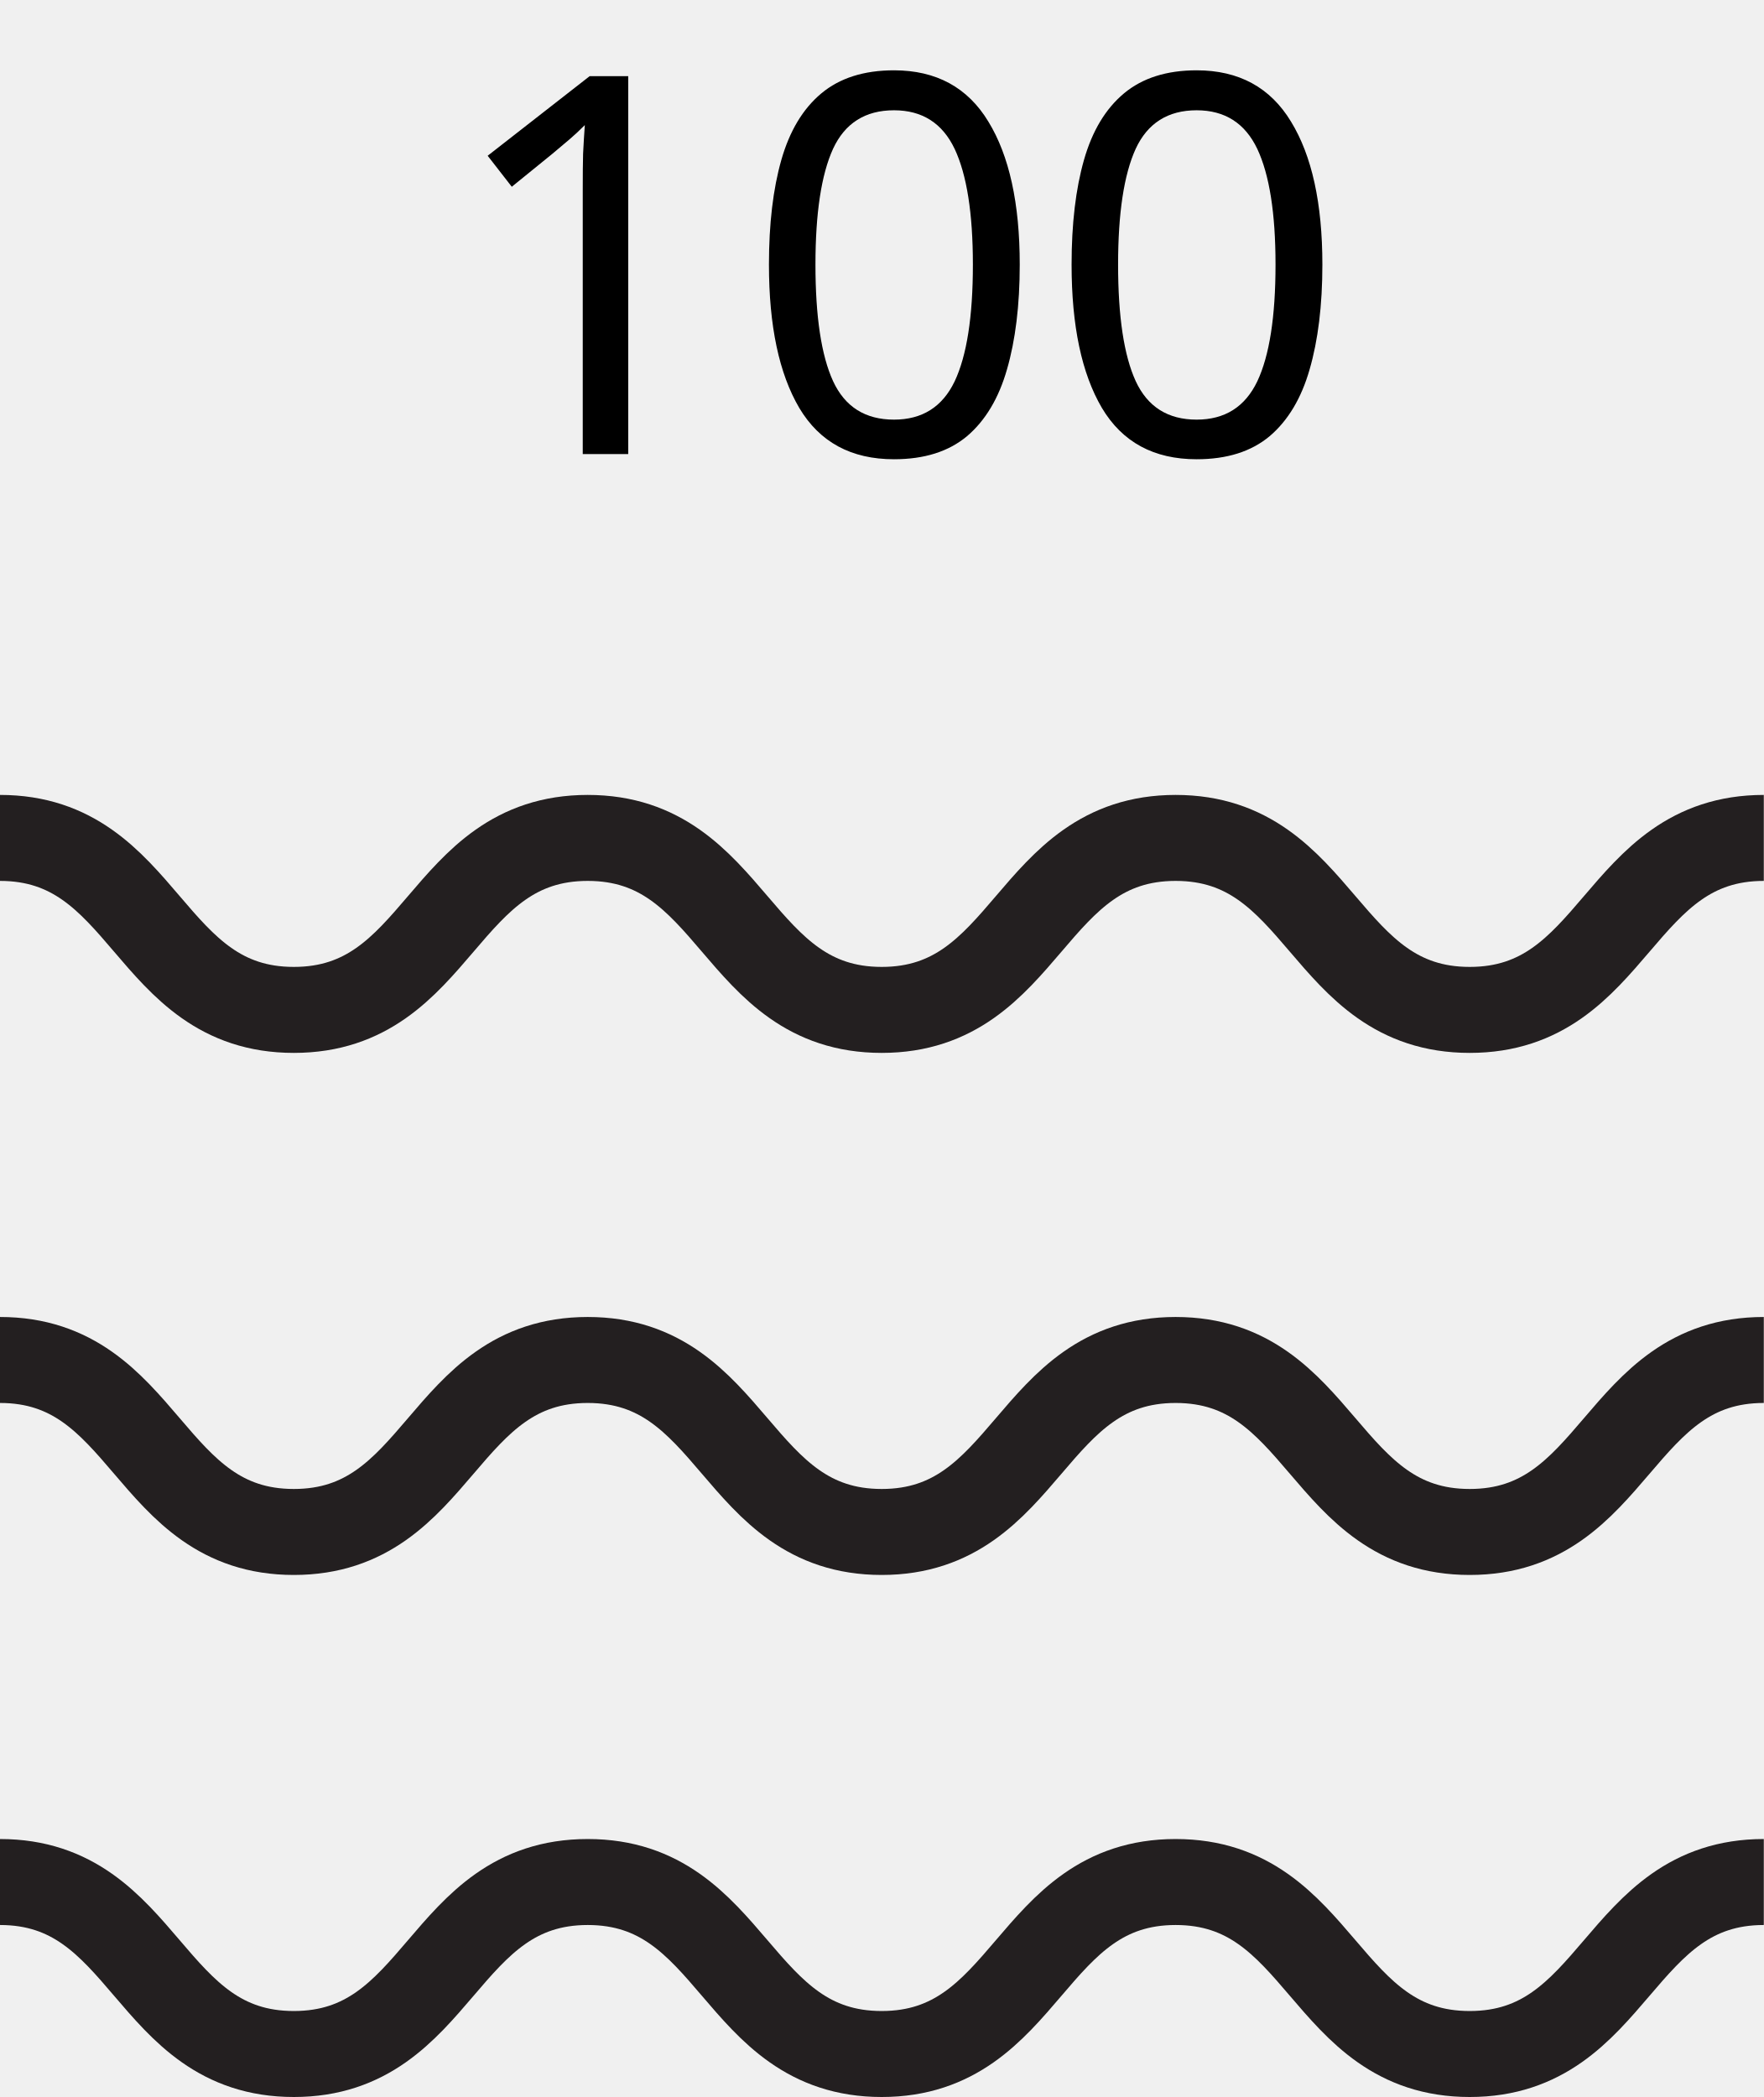
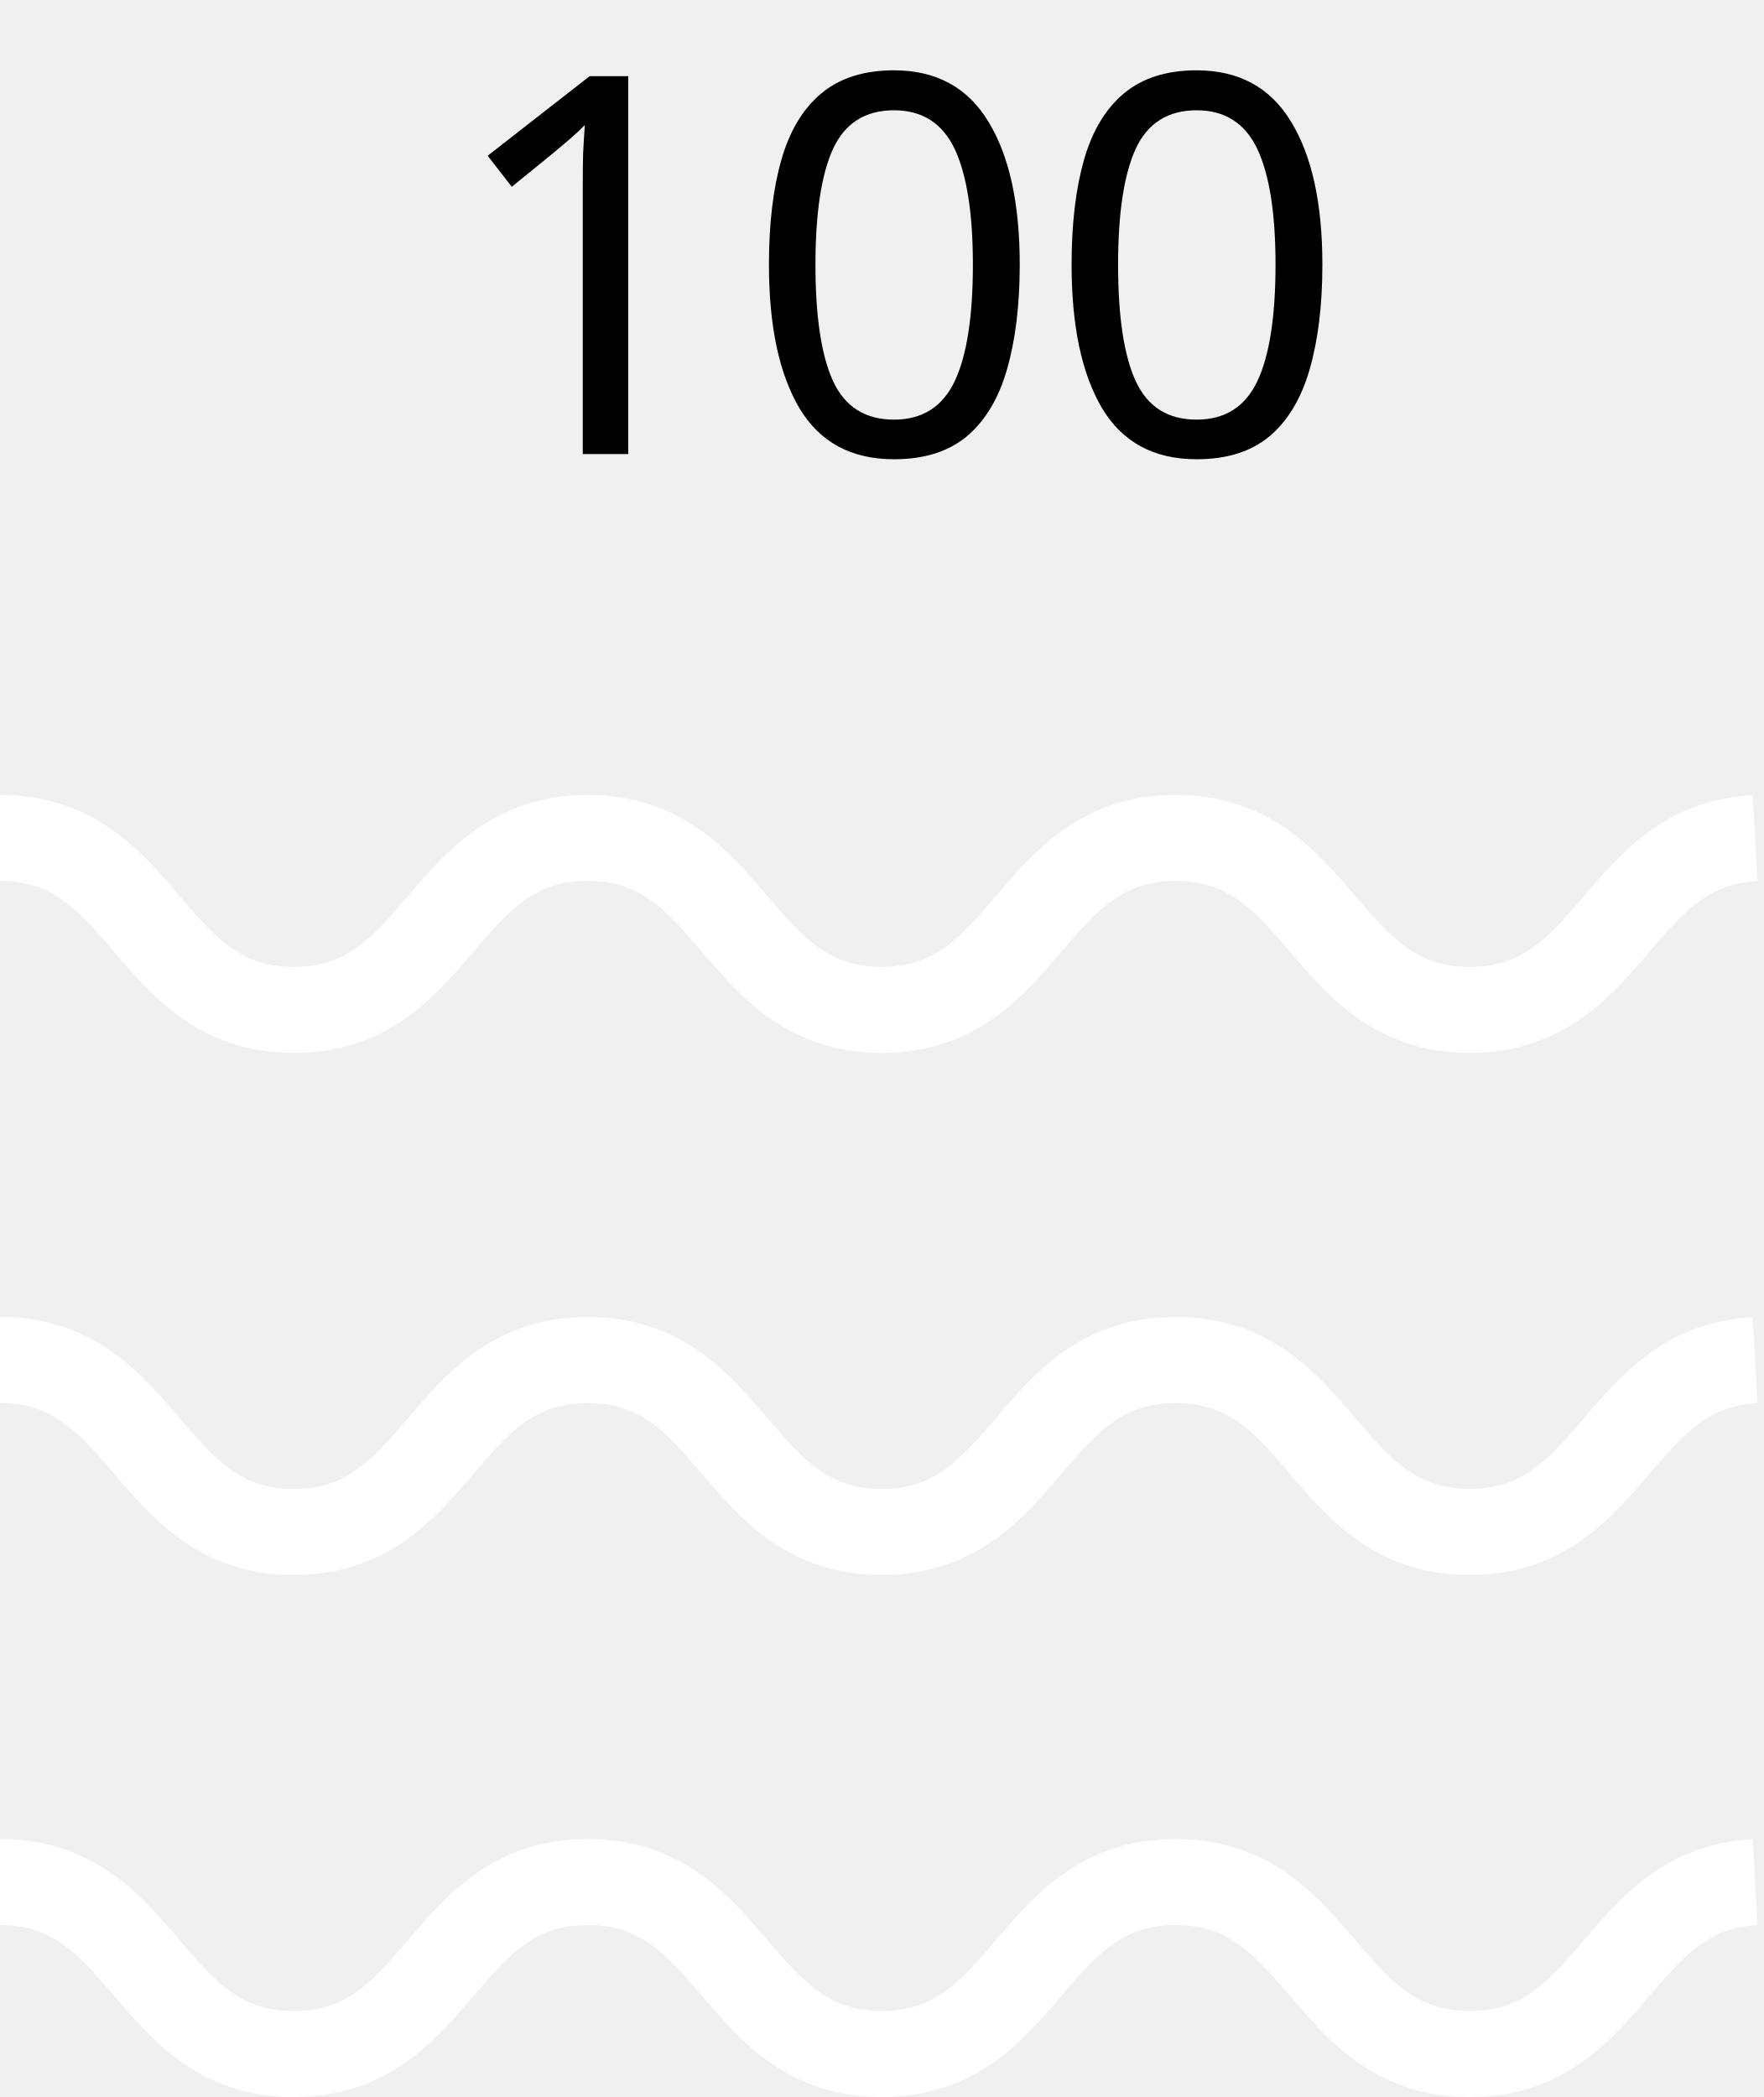
- <svg xmlns="http://www.w3.org/2000/svg" version="1.1" id="Layer_1" x="0px" y="0px" width="80px" height="95.113px" viewBox="0 0 80 95.113" enable-background="new 0 0 80 95.113" xml:space="preserve">
+ <svg xmlns="http://www.w3.org/2000/svg" xmlns:xlink="http://www.w3.org/1999/xlink" version="1.1" id="Layer_1" x="0px" y="0px" width="80px" height="95.113px" viewBox="0 0 80 95.113" enable-background="new 0 0 80 95.113" xml:space="preserve">
  <g>
-     <path fill="none" stroke="#231F20" stroke-width="3.9" stroke-miterlimit="10" d="M0,38.005c6.663,0,6.663,7.801,13.327,7.801   c6.665,0,6.665-7.801,13.33-7.801c6.667,0,6.667,7.801,13.334,7.801c6.666,0,6.666-7.801,13.331-7.801   c6.67,0,6.67,7.801,13.339,7.801S73.33,38.005,80,38.005" />
+     <path id="check" fill="none" stroke="white" stroke-width="3.9" stroke-dasharray="96" stroke-dashoffset="0" stroke-miterlimit="10" d="M0,38.005c6.663,0,6.663,7.801,13.327,7.801   c6.665,0,6.665-7.801,13.33-7.801c6.667,0,6.667,7.801,13.334,7.801c6.666,0,6.666-7.801,13.331-7.801   c6.67,0,6.67,7.801,13.339,7.801S73.33,38.005,80,38.005">
+ 	</path>
  </g>
  <g>
-     <path fill="none" stroke="#231F20" stroke-width="3.9" stroke-miterlimit="10" d="M0,61.684c6.663,0,6.663,7.801,13.327,7.801   c6.665,0,6.665-7.801,13.33-7.801c6.667,0,6.667,7.801,13.334,7.801c6.666,0,6.666-7.801,13.331-7.801   c6.67,0,6.67,7.801,13.339,7.801S73.33,61.684,80,61.684" />
+     <path id="check2" fill="none" stroke="white" stroke-width="3.9" stroke-dasharray="96" stroke-dashoffset="0" stroke-miterlimit="10" d="M0,61.684c6.663,0,6.663,7.801,13.327,7.801   c6.665,0,6.665-7.801,13.33-7.801c6.667,0,6.667,7.801,13.334,7.801c6.666,0,6.666-7.801,13.331-7.801   c6.67,0,6.67,7.801,13.339,7.801S73.33,61.684,80,61.684">
+ 
+ 	</path>
  </g>
  <g>
-     <path fill="none" stroke="#231F20" stroke-width="3.9" stroke-miterlimit="10" d="M0,85.362c6.663,0,6.663,7.801,13.327,7.801   c6.665,0,6.665-7.801,13.33-7.801c6.667,0,6.667,7.801,13.334,7.801c6.666,0,6.666-7.801,13.331-7.801   c6.67,0,6.67,7.801,13.339,7.801S73.33,85.362,80,85.362" />
+     <path id="check3" fill="none" stroke="white" stroke-width="3.9" stroke-dasharray="96" stroke-dashoffset="0" stroke-miterlimit="10" d="M0,85.362c6.663,0,6.663,7.801,13.327,7.801   c6.665,0,6.665-7.801,13.33-7.801c6.667,0,6.667,7.801,13.334,7.801c6.666,0,6.666-7.801,13.331-7.801   c6.67,0,6.67,7.801,13.339,7.801S73.33,85.362,80,85.362">
+ 
+ 	</path>
  </g>
  <text transform="matrix(1 0 0 1 19.9785 20.5957)" font-family="'ArialMT'" font-size="24">100</text>
+   <animate id="check-anim" xlink:href="#check" attributeName="stroke-dashoffset" begin="0s" values="96; 0" dur="1s" repeatCount="10" calcMode="linear">
+ 	</animate>
+   <animate id="check-anim2" xlink:href="#check2" attributeName="stroke-dashoffset" begin="check-anim.begin + 0.2s" values="96; 0" dur="1s" repeatCount="10" calcMode="linear">
+ 	</animate>
+   <animate id="check-anim3" xlink:href="#check3" attributeName="stroke-dashoffset" begin="check-anim2.begin + 0.2s" values="96; 0" dur="1s" repeatCount="10" calcMode="linear">
+ 	</animate>
</svg>
